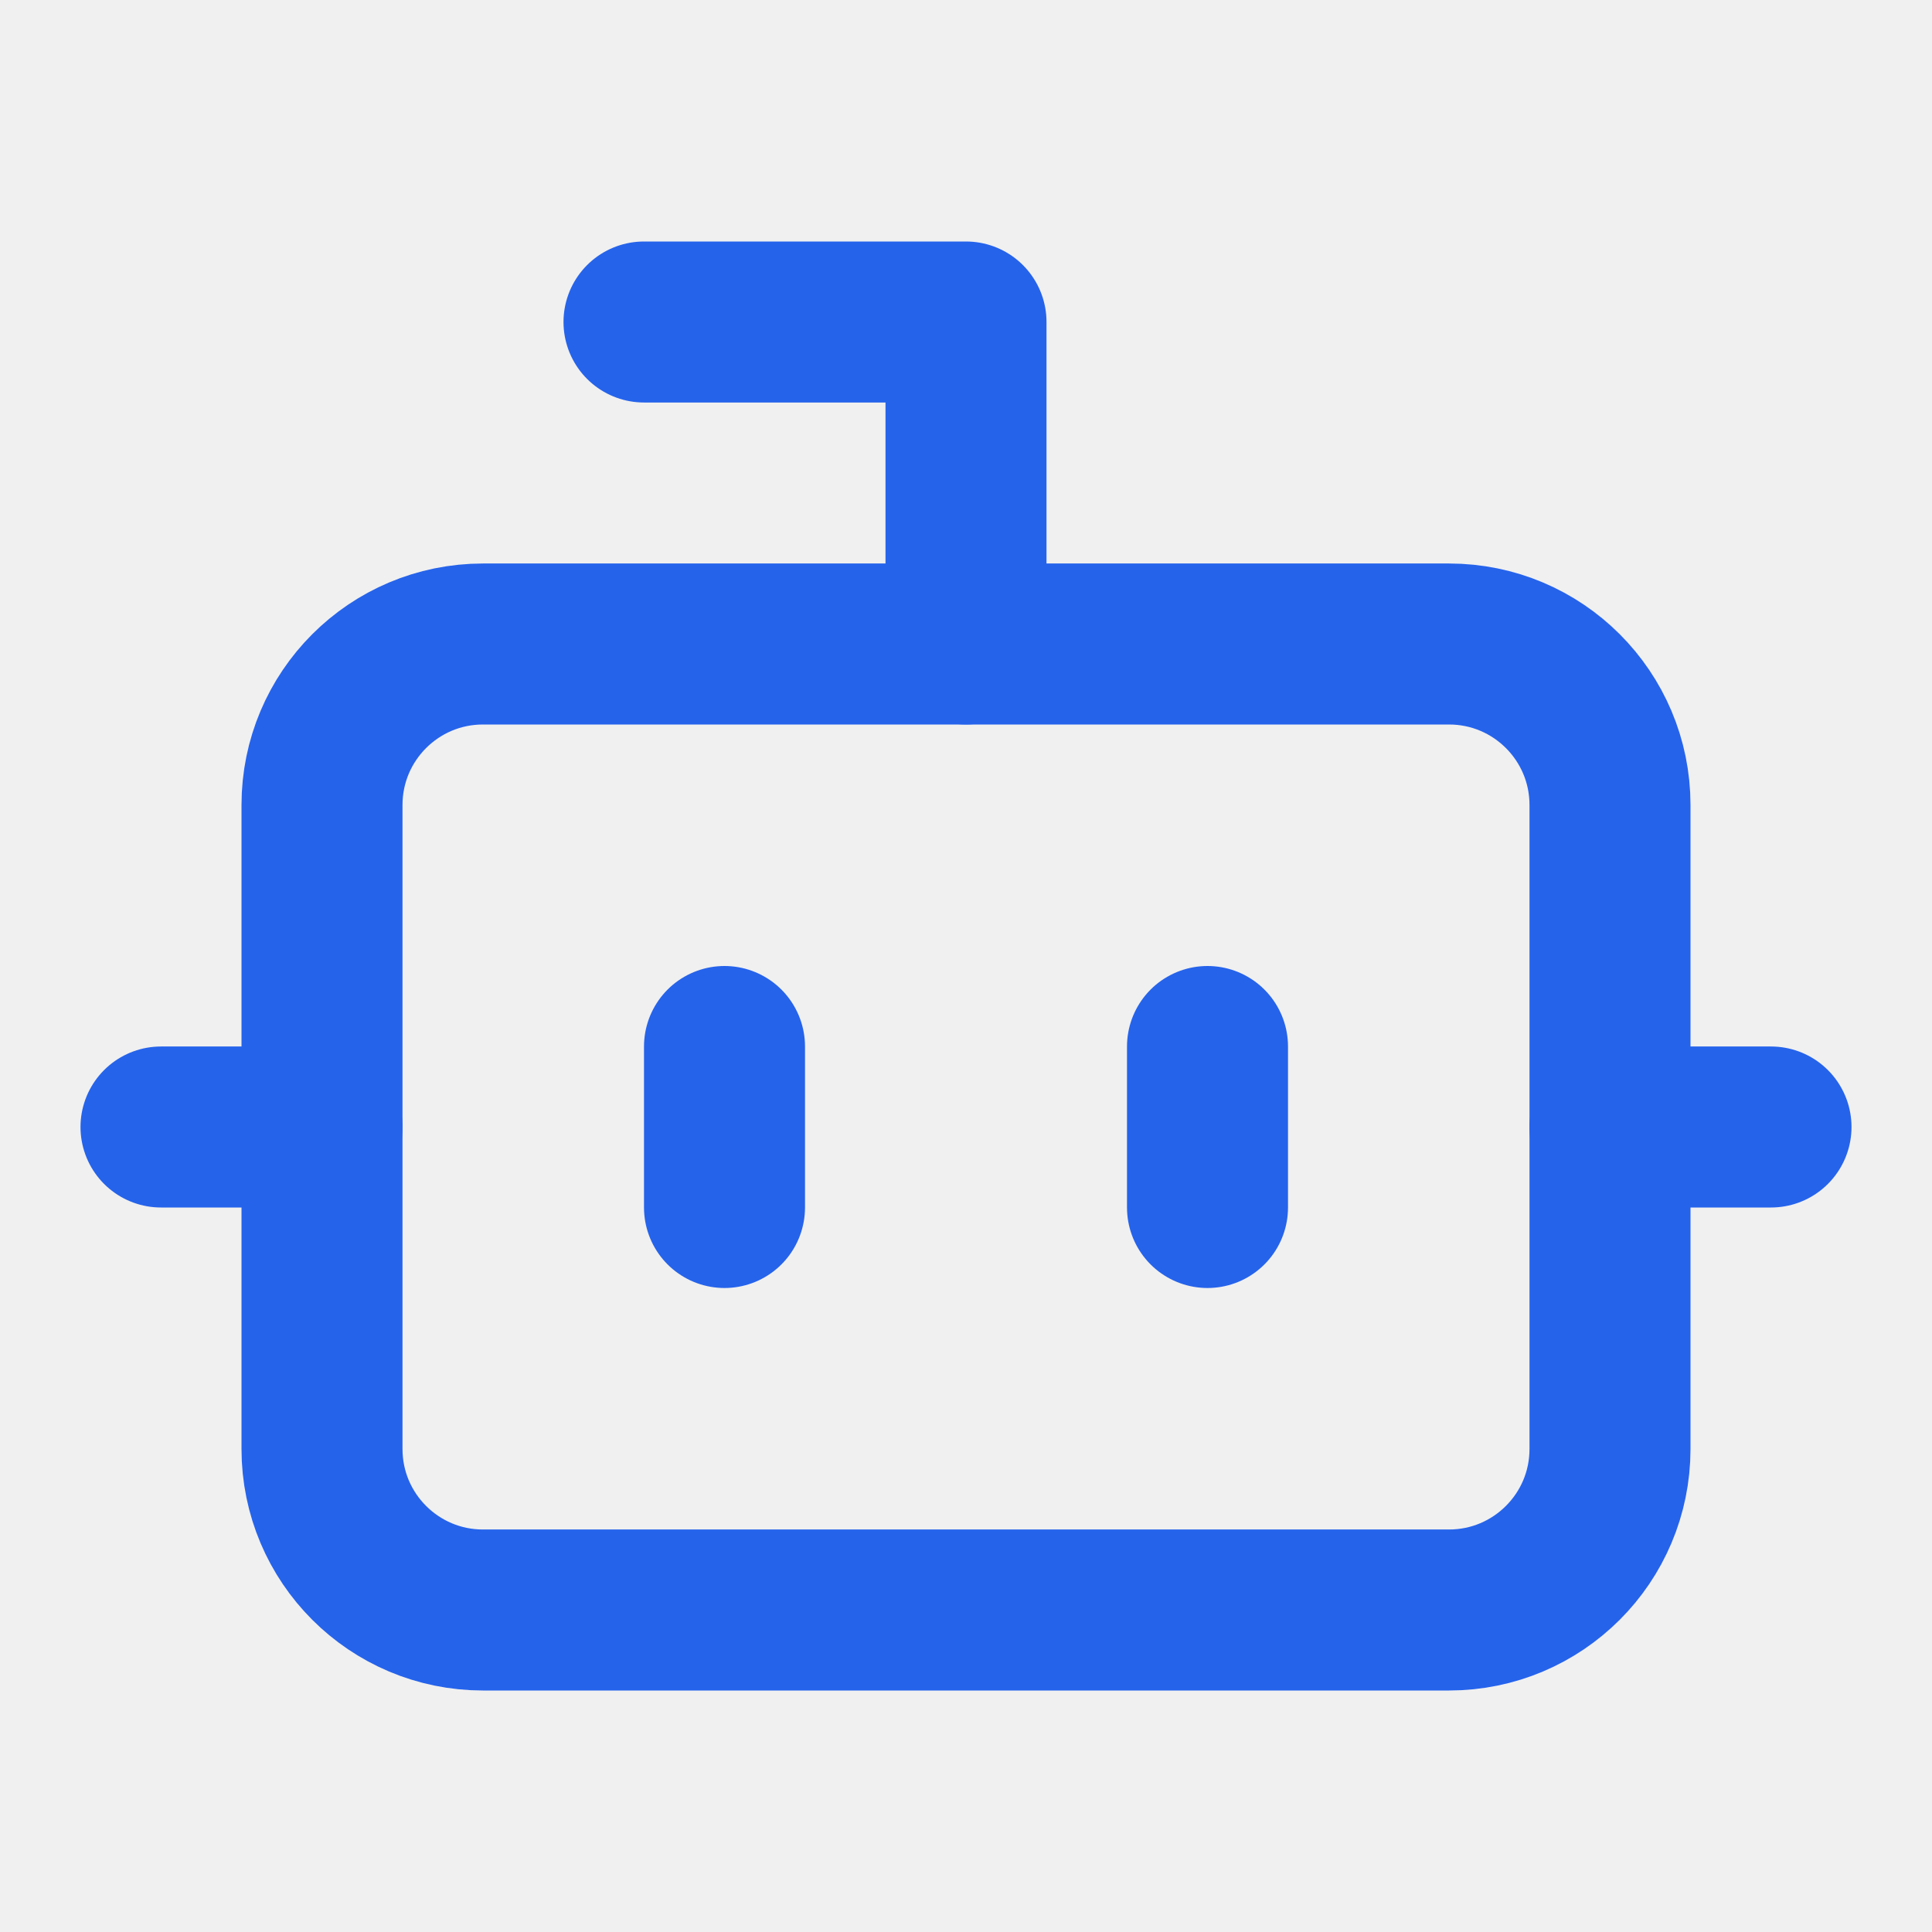
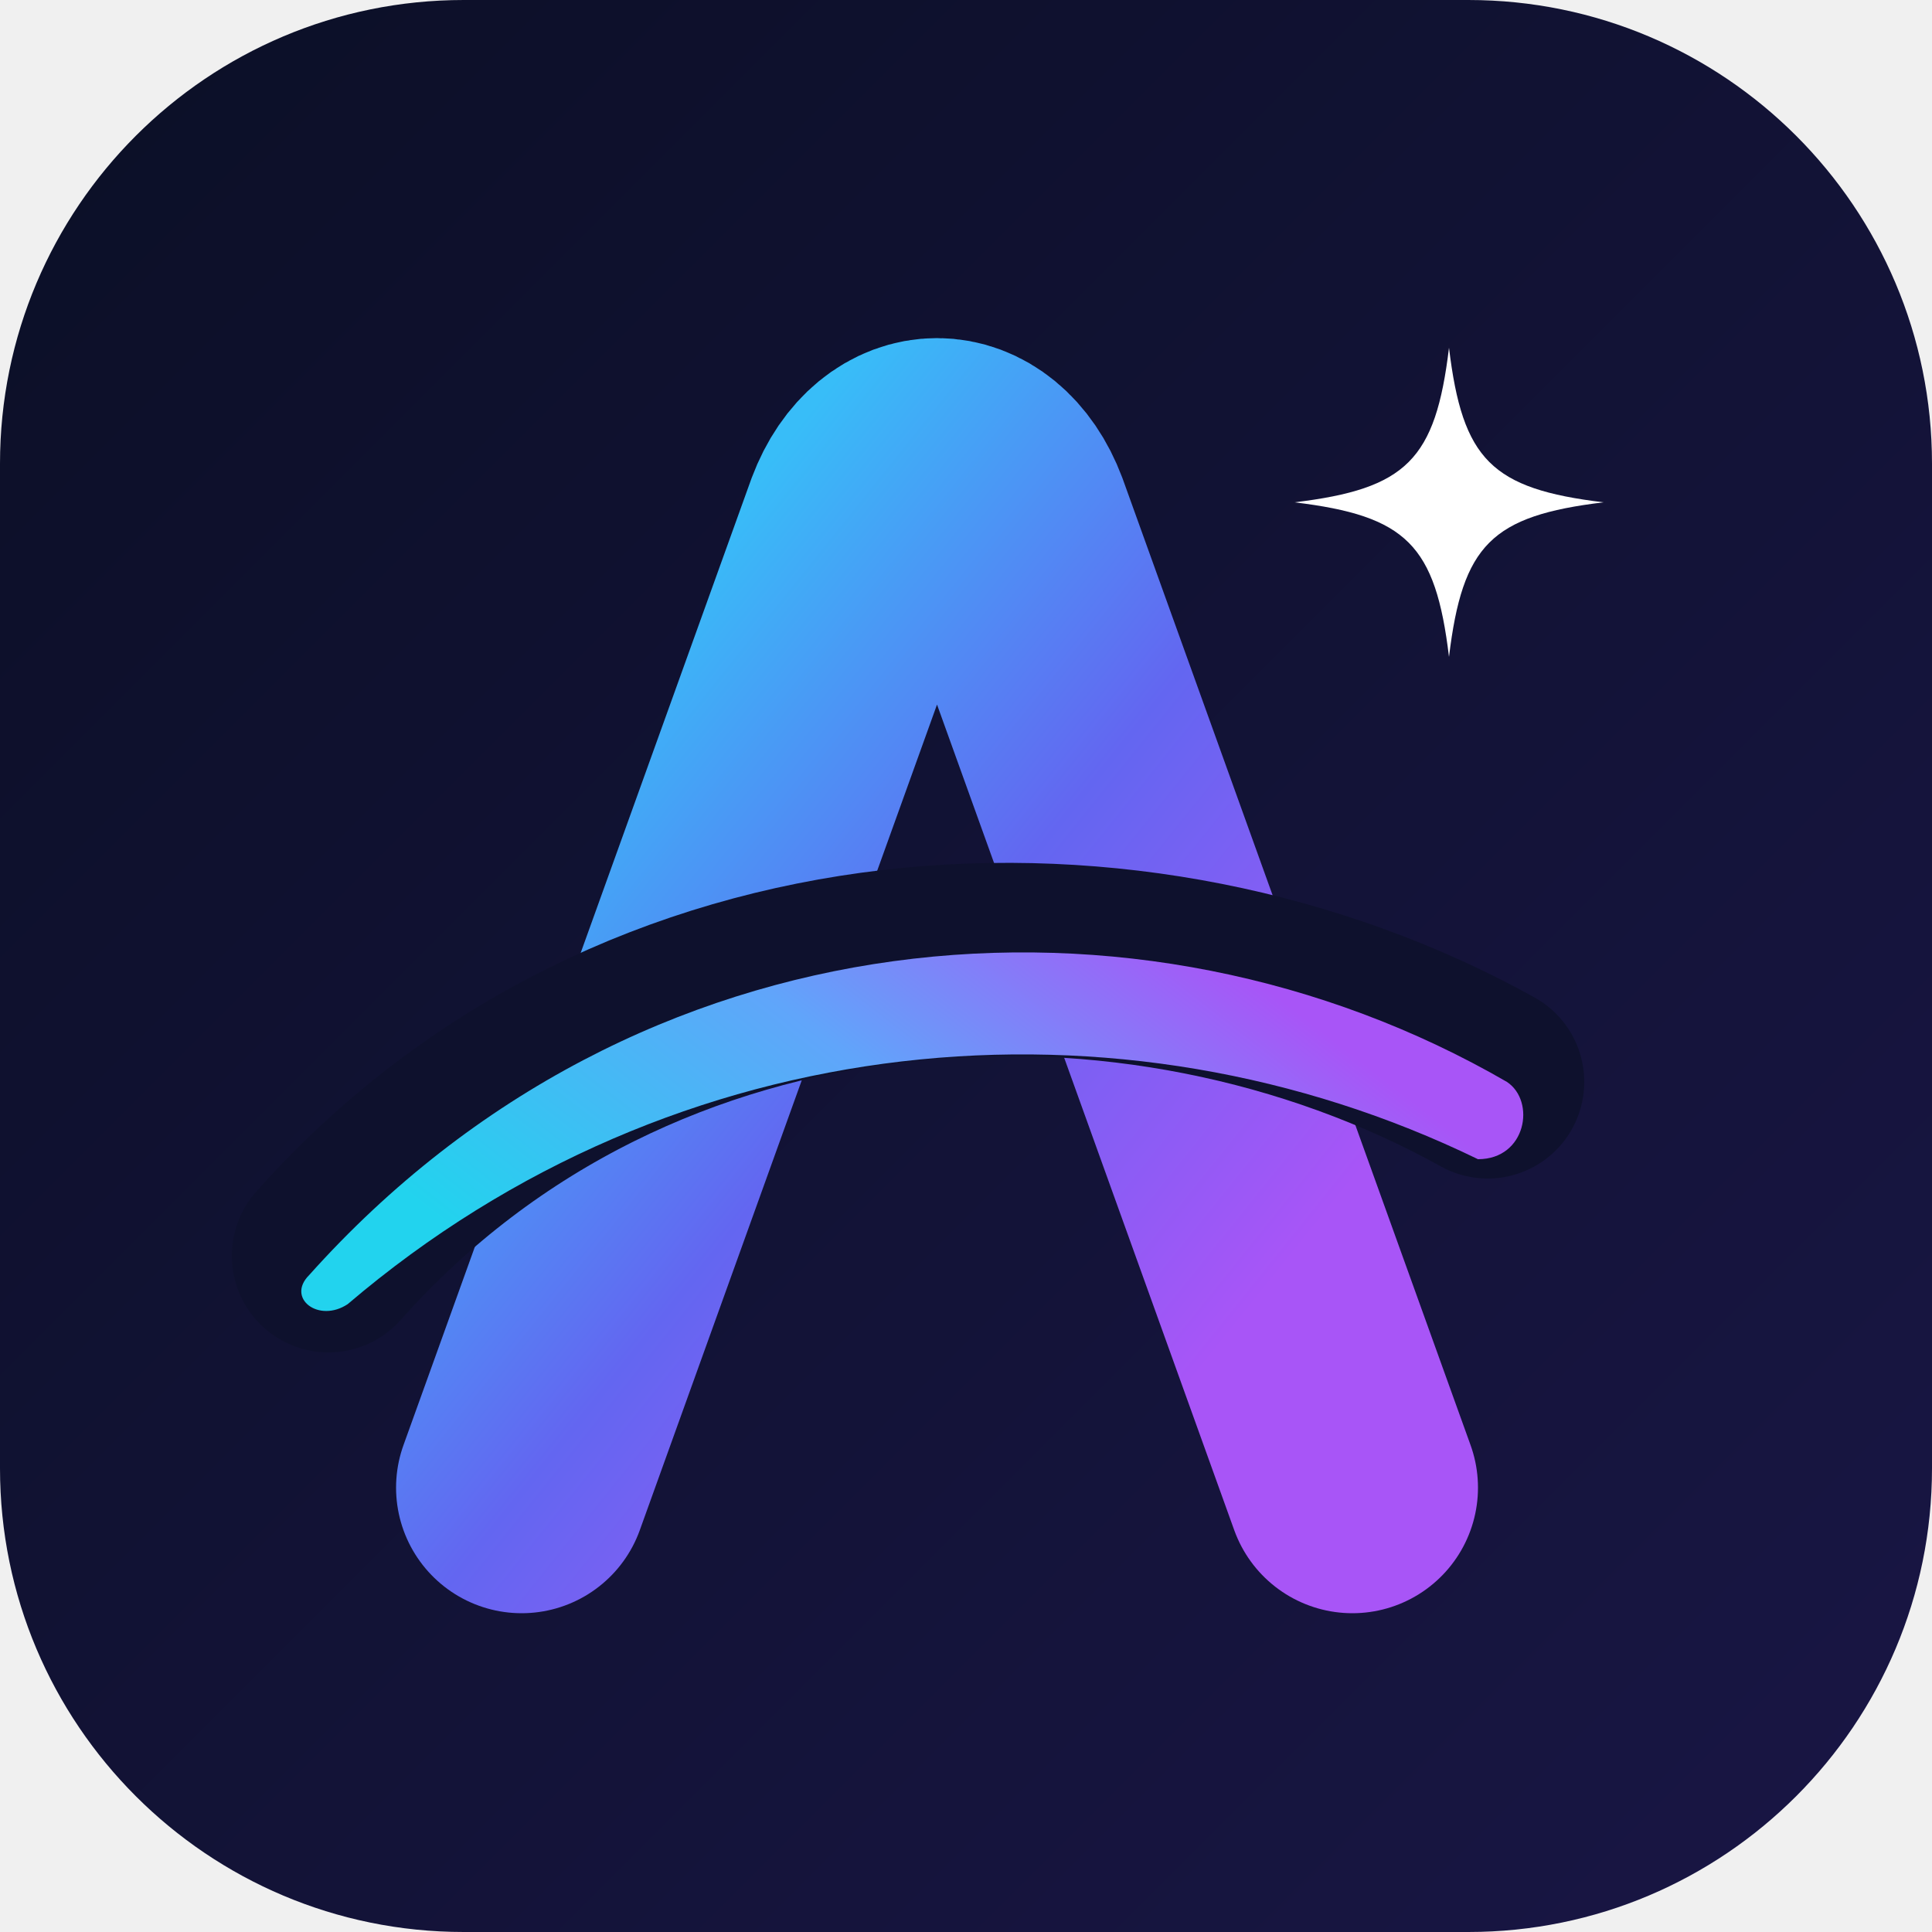
- <svg xmlns="http://www.w3.org/2000/svg" viewBox="0 0 24 24" fill="none" stroke="#2563EB" stroke-width="2" stroke-linecap="round" stroke-linejoin="round">
-   <path d="M12 8V4H8" />
-   <rect width="16" height="12" x="4" y="8" rx="2" />
-   <path d="M2 14h2" />
-   <path d="M20 14h2" />
-   <path d="M15 13v2" />
-   <path d="M9 13v2" />
+ <svg xmlns="http://www.w3.org/2000/svg" viewBox="0 0 100 100" fill="none">
+   <defs>
+     <linearGradient id="askio-bg" x1="0%" y1="0%" x2="100%" y2="100%">
+       <stop offset="0%" stop-color="#0B0F26" />
+       <stop offset="100%" stop-color="#191645" />
+     </linearGradient>
+     <linearGradient id="askio-a-grad" x1="15%" y1="15%" x2="85%" y2="85%">
+       <stop offset="0%" stop-color="#38BDF8" />
+       <stop offset="50%" stop-color="#6366F1" />
+       <stop offset="100%" stop-color="#A855F7" />
+     </linearGradient>
+     <linearGradient id="askio-swoosh-grad" x1="10%" y1="70%" x2="90%" y2="40%">
+       <stop offset="0%" stop-color="#22D3EE" />
+       <stop offset="55%" stop-color="#60A5FA" />
+       <stop offset="100%" stop-color="#A855F7" />
+     </linearGradient>
+   </defs>
+   <rect width="100" height="100" rx="24" fill="url(#askio-bg)" />
+   <path d="M27 77 L45 27 C46.5 23 50.5 23 52 27 L70 77" stroke="url(#askio-a-grad)" stroke-width="13" stroke-linecap="round" stroke-linejoin="round" />
+   <path d="M17 65 C33 47 59 46 77 56" stroke="#0E112D" stroke-width="10" stroke-linecap="round" />
+   <path d="M16 66 C33 47 59 45 78 56 C79.5 57 79 60 76.5 60 C58 51 35 53 18 67.5 C16.5 68.5 14.8 67.2 16 66 Z" fill="url(#askio-swoosh-grad)" />
+   <path d="M75 18 C75.7 23.8 77.2 25.3 83 26 C77.2 26.7 75.7 28.2 75 34 C74.3 28.2 72.8 26.7 67 26 C72.8 25.3 74.3 23.8 75 18 Z" fill="#FFFFFF" />
</svg>
